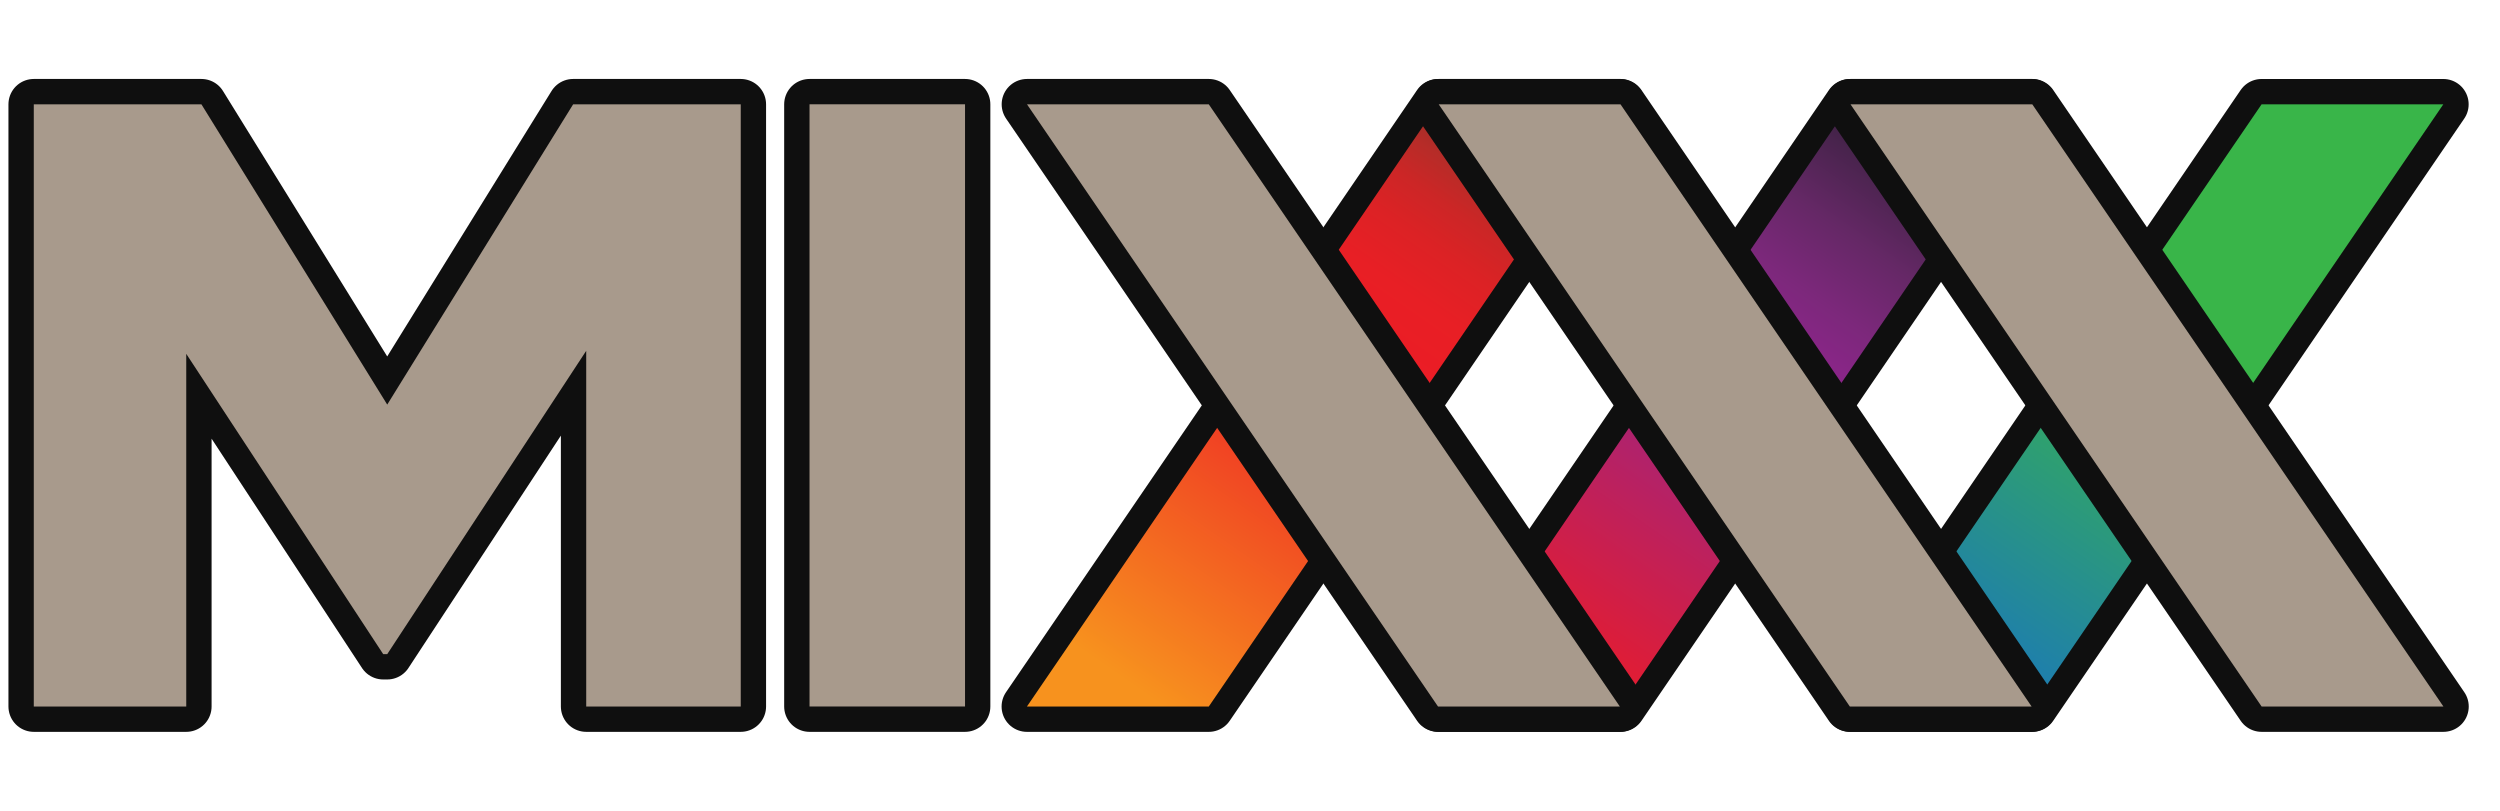
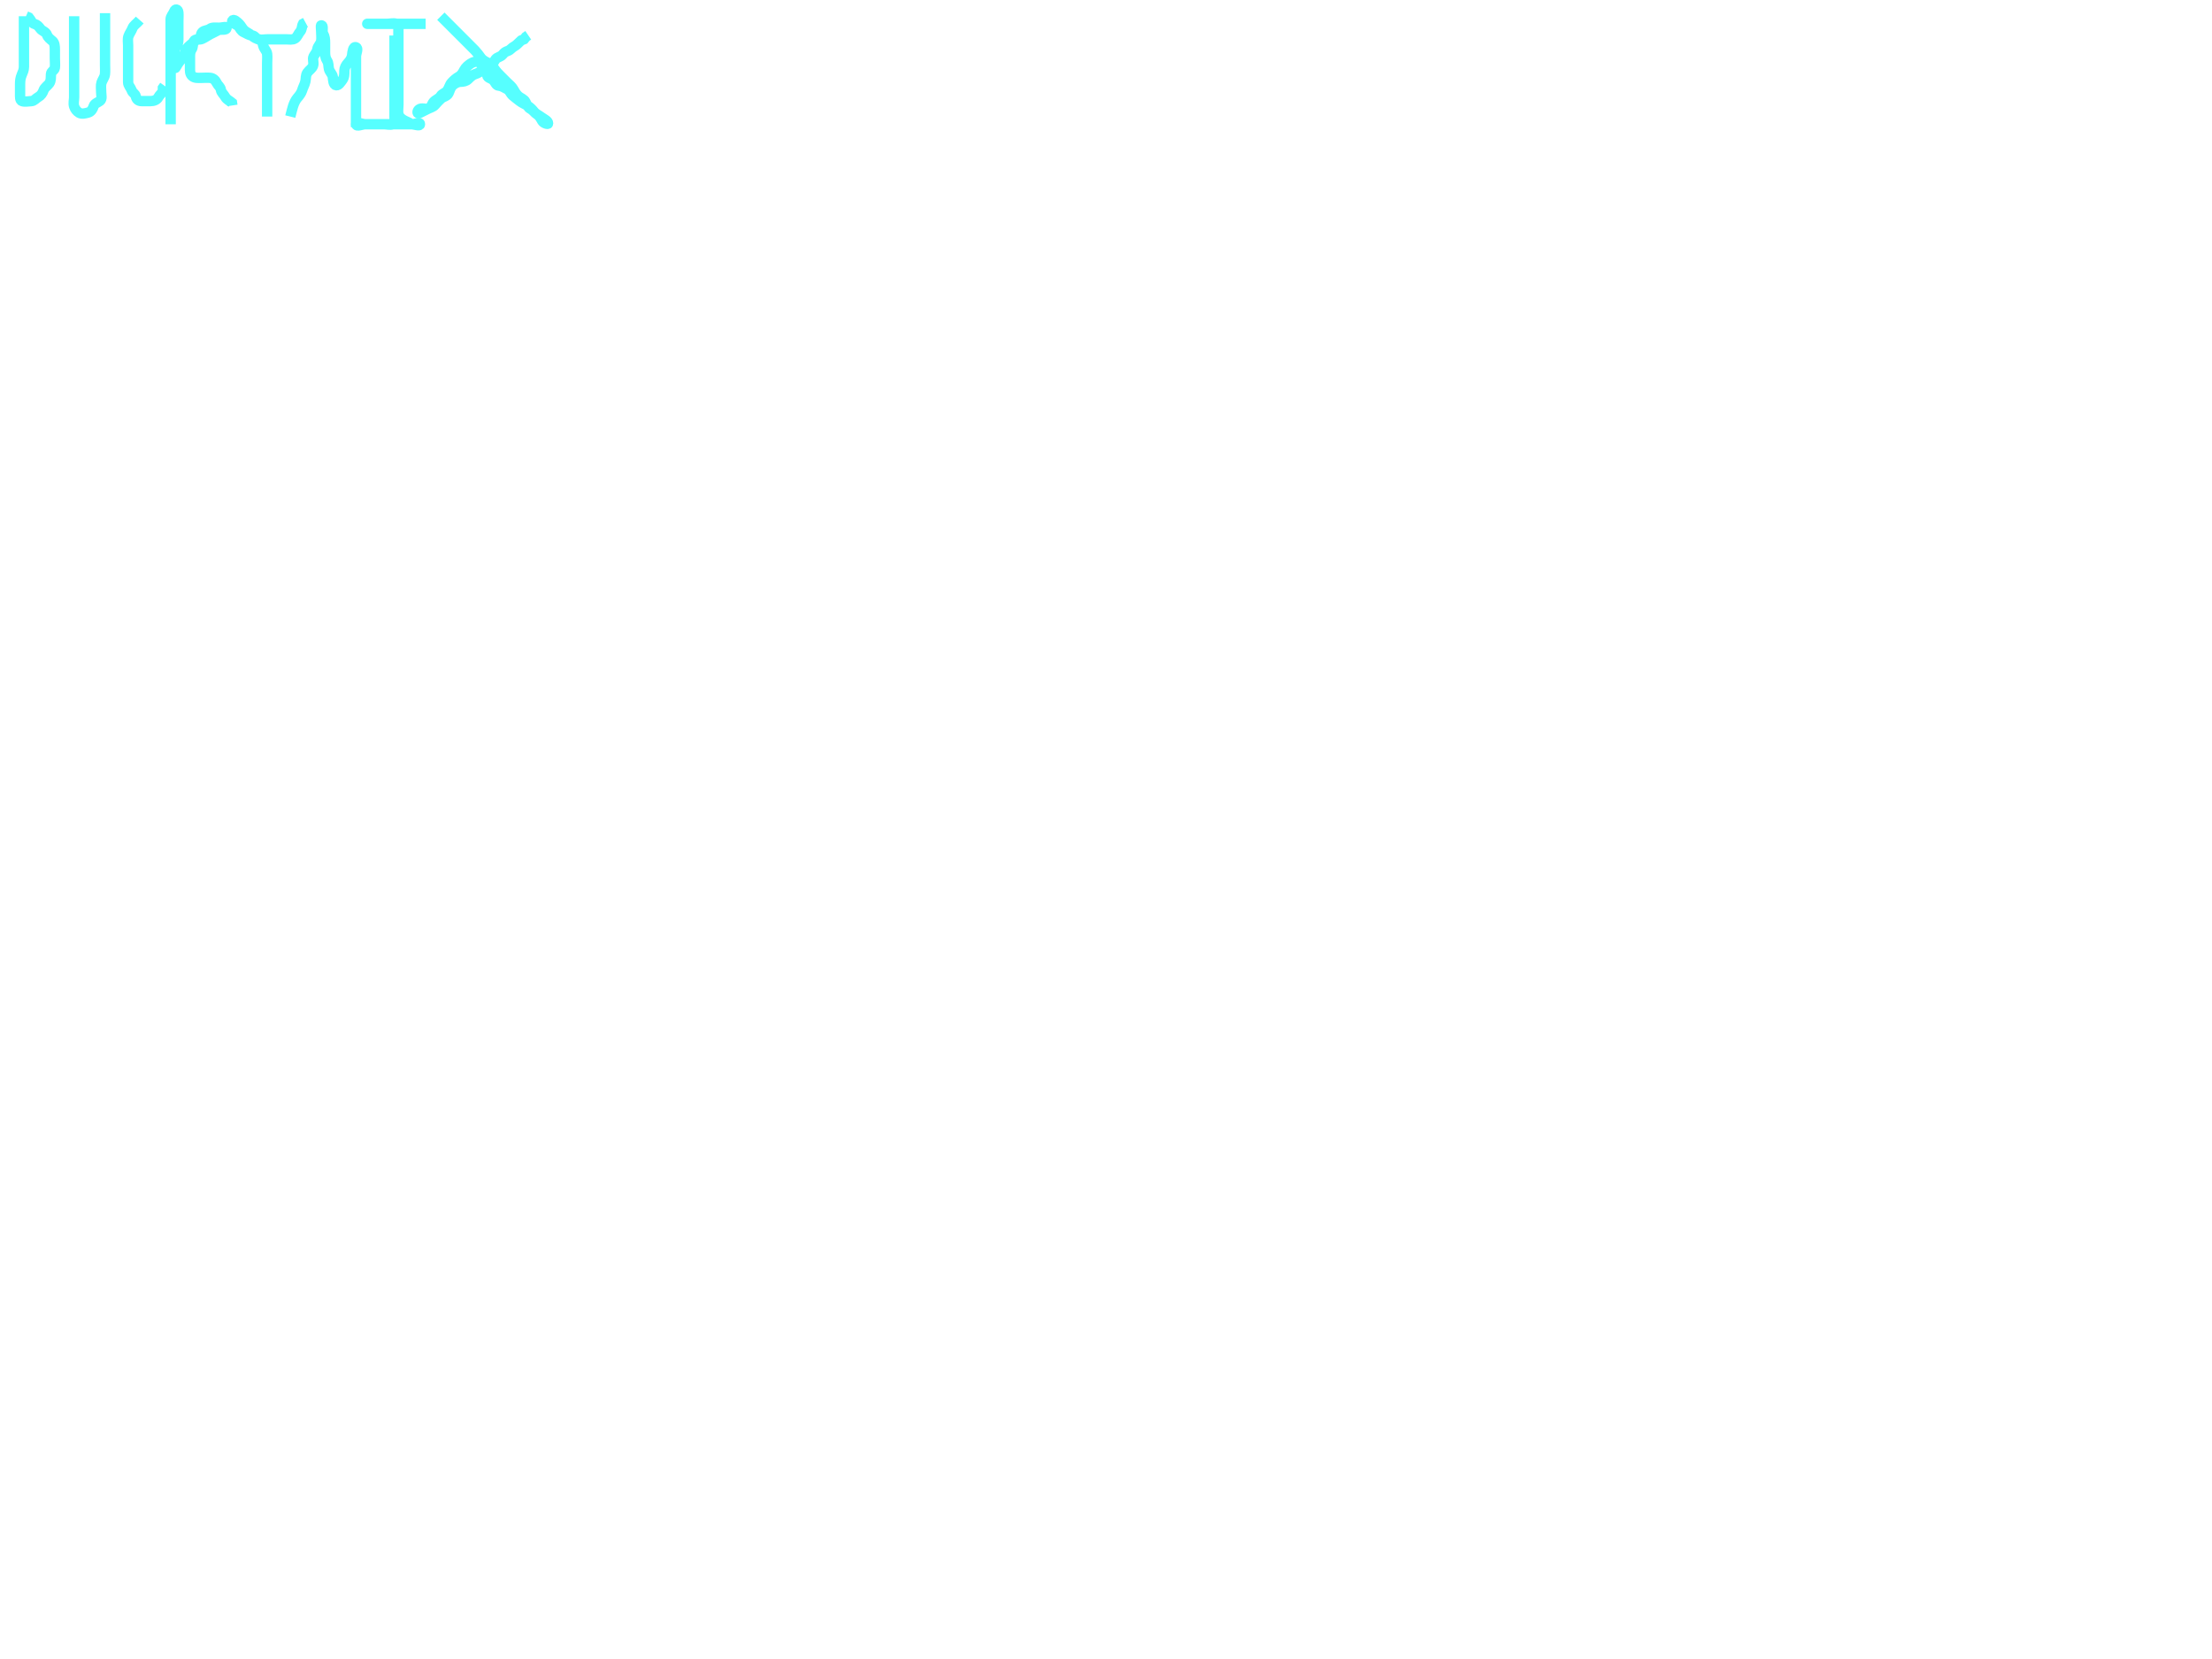
- <svg xmlns="http://www.w3.org/2000/svg" width="74" height="24" version="1.1">
-   <defs>
-     <linearGradient id="g" x1="74.993" x2="13.486" y1="-.146" y2="88.767" gradientTransform="matrix(.199129 0 0 .20002 56.0134 3.08735)" gradientUnits="userSpaceOnUse">
-       <stop stop-color="#39b549" offset=".478" />
-       <stop stop-color="#1a76bc" offset="1" />
-     </linearGradient>
-     <linearGradient id="f" x1="74.998" x2="13.488" y1="-.15" y2="88.767" gradientTransform="matrix(.199129 0 0 .20002 31.6365 3.08735)" gradientUnits="userSpaceOnUse">
-       <stop stop-color="#381f1f" offset="0" />
-       <stop stop-color="#3a1f20" offset=".002" />
-       <stop stop-color="#5b2825" offset=".038" />
-       <stop stop-color="#7c2f28" offset=".076" />
-       <stop stop-color="#9b2e28" offset=".117" />
-       <stop stop-color="#b62c28" offset=".163" />
-       <stop stop-color="#cc2626" offset=".213" />
-       <stop stop-color="#dc2225" offset=".271" />
-       <stop stop-color="#e81f25" offset=".344" />
-       <stop stop-color="#ed1b26" offset=".478" />
-       <stop stop-color="#f7921e" offset="1" />
-     </linearGradient>
-     <linearGradient id="e" x1="74.992" x2="13.485" y1="-.147" y2="88.766" gradientTransform="matrix(.199129 0 0 .20002 43.8263 3.08735)" gradientUnits="userSpaceOnUse">
-       <stop stop-color="#120e1e" offset="0" />
-       <stop stop-color="#1b1426" offset=".023" />
-       <stop stop-color="#442349" offset=".145" />
-       <stop stop-color="#652866" offset=".255" />
-       <stop stop-color="#7c287b" offset=".351" />
-       <stop stop-color="#8b2589" offset=".429" />
-       <stop stop-color="#91268f" offset=".478" />
-       <stop stop-color="#ed1b26" offset="1" />
-     </linearGradient>
-   </defs>
-   <g fill="none" stroke="#0f0f0f" stroke-linejoin="round" stroke-width="1.5">
-     <path d="m54.774 20.913 12.169-17.825h5.379l-12.167 17.825z" />
-     <path d="m30.397 20.913 12.168-17.825h5.382l-12.167 17.825z" />
-     <path d="m42.587 20.913 12.169-17.825h5.379l-12.167 17.825z" />
-   </g>
-   <path d="m54.774 20.913 12.169-17.825h5.379l-12.167 17.825z" fill="url(#g)" stroke-width=".446" />
-   <path d="m30.397 20.913 12.168-17.825h5.382l-12.167 17.825z" fill="url(#f)" stroke-width=".446" />
-   <path d="m42.587 20.913 12.169-17.825h5.379l-12.167 17.825z" fill="url(#e)" stroke-width=".446" />
-   <g transform="matrix(.445777 0 0 .445777 1 3.08155)" fill="none" stroke="#0f0f0f" stroke-linejoin="round" stroke-width="3.365">
-     <path d="m105.315 40-27.293-39.987h-12.071l27.292 39.987z" />
-     <path d="m132.658 40-27.298-39.987h-12.071l27.298 39.987z" />
-     <path d="m160.001 40-27.298-39.987h-12.071l27.298 39.987z" />
-     <path d="m51.509 0.013h10.325v39.987h-10.325z" />
-     <path d="m10.124 40v-23.417l13.078 19.939h0.267l13.213-20.142v23.62h10.26v-39.987h-11.13l-12.344 19.939-12.337-19.939h-11.131v39.987z" />
-   </g>
-   <g fill="#a89a8c" stroke-width=".2">
-     <path d="m47.947 20.913-12.167-17.825h-5.381l12.166 17.825z" />
-     <path d="m60.136 20.913-12.169-17.825h-5.381l12.169 17.825z" />
-     <path d="m72.325 20.913-12.169-17.825h-5.381l12.169 17.825z" />
-     <path d="m23.962 3.087h4.603v17.825h-4.603z" fill-rule="evenodd" />
-     <path d="m5.513 20.913v-10.439l5.83 8.889h0.119l5.89-8.979v10.529h4.574v-17.825h-4.961l-5.503 8.888-5.5-8.888h-4.962v17.825z" />
+ <svg xmlns="http://www.w3.org/2000/svg" width="640" height="480">
+   <g class="layer">
+     <path fill="none" stroke="#56ffff" stroke-width="3" id="svg_349" d="m6.93,4.69c0,2.24 0,2.82 0,3.71c0,1.12 0,1.88 0,2.64c0,1.12 0,2.01 0,2.84c0,1.07 0,1.85 0,2.71c0,0.83 0.01,1.94 0,2.76c-0.01,0.92 -0.35,1.6 -0.64,2.3c-0.43,1.02 -0.47,1.8 -0.48,2.74c0,0.98 0,1.85 0,2.73c0,0.8 -0.09,1.93 0.58,2.14c0.83,0.26 1.76,0.04 2.68,0c0.82,-0.03 1.3,-0.8 2,-1.18c0.77,-0.42 1.27,-1.16 1.54,-1.95c0.29,-0.84 1.21,-1.36 1.66,-2.02c0.55,-0.8 0.42,-1.8 0.48,-2.67c0.05,-0.8 1.02,-1.1 1.12,-1.8c0.12,-0.87 0,-1.78 0,-2.78c0,-0.82 0,-1.64 0,-2.45c0,-1.04 -0.07,-2.01 -0.68,-2.53c-0.67,-0.57 -1.31,-1.01 -1.58,-1.77c-0.33,-0.94 -1.44,-1.14 -1.89,-1.75c-0.51,-0.69 -0.93,-1.21 -1.77,-1.44c-0.8,-0.22 -1.03,-1.22 -1.57,-1.83l-0.87,-0.38" />
+     <path fill="none" stroke="#56ffff" stroke-width="3" id="svg_350" d="m21.45,4.69c0,2.9 0,3.8 0,4.69c0,0.89 0,1.56 0,2.68c0,0.83 0,1.84 0,2.8c0,0.73 0,1.73 0,2.51c0,1 0,1.85 0,2.69c0,1 0,1.71 0,2.69c0,0.93 0,1.86 0,2.63c0,0.98 0,1.88 0,2.77c0,0.8 -0.29,1.75 0.01,2.67c0.25,0.76 0.79,1.43 1.42,1.8c0.78,0.46 1.81,0.17 2.6,-0.04c0.94,-0.25 1.36,-1.08 1.62,-1.86c0.27,-0.83 1.24,-1.06 1.85,-1.54c0.68,-0.53 0.32,-1.69 0.32,-2.59c0,-0.89 -0.15,-1.93 0.1,-2.68c0.29,-0.88 0.9,-1.52 1,-2.46c0.09,-0.93 0.02,-1.78 0.02,-2.68c0,-0.89 0,-1.79 0,-2.59c0,-0.95 0,-1.76 0,-2.74c0,-0.77 0,-1.86 0,-2.58c0,-0.92 0,-1.81 0,-2.82c0,-0.8 0,-1.7 0,-2.56l0,-0.97l0,-0.71" />
+     <path fill="none" stroke="#56ffff" stroke-width="3" id="svg_351" d="m40.43,5.8c-0.98,1.12 -1.77,1.51 -2.1,2.35c-0.34,0.89 -0.87,1.5 -1.16,2.34c-0.29,0.85 -0.1,1.68 -0.1,2.64c0,0.89 0,1.83 0,2.69c0,0.82 0,1.78 0,2.66c0,0.94 0,1.78 0,2.62c0,0.87 0,1.85 0,2.68c0,0.95 0.73,1.51 1.02,2.34c0.3,0.85 1.03,0.95 1.21,1.79c0.18,0.83 0.72,1.34 1.68,1.34c0.88,0 1.77,0 2.57,0c0.94,0 1.85,-0.32 2.27,-1.12c0.35,-0.67 0.99,-1.12 1.3,-1.7l0.01,-0.97l0.46,-0.65" />
+     <path fill="none" stroke="#56ffff" stroke-width="3" stroke-dasharray="null" stroke-linejoin="null" stroke-linecap="null" fill-opacity="null" id="svg_355" d="m49.37,35.96c0,-1.83 0,-2.77 0,-3.55c0,-1.05 0,-1.81 0,-2.71c0,-1.01 0,-1.89 0,-2.77c0,-0.8 0,-1.74 0,-2.63c0,-0.83 0,-1.87 0,-2.63c0,-0.94 0,-1.83 0,-2.68c0,-0.95 0,-1.79 0,-2.64c0,-0.98 0,-1.77 0,-2.74c0,-0.88 0,-1.73 0,-2.71c0,-0.79 0,-1.76 0,-2.53c0,-0.96 -0.01,-1.85 0,-2.79c0.01,-0.9 0.7,-1.41 1.05,-2.34c0.28,-0.75 1.09,-0.61 1.18,0.33c0.08,0.79 0,1.75 0,2.56c0,0.97 0,1.68 0,2.62c0,0.98 0,1.85 0,2.73c0,0.8 -0.19,1.6 -0.72,2.2c-0.55,0.62 -0.39,1.69 -0.39,2.57c0,0.94 0,1.81 0,2.62c0,0.96 0.19,1.07 0.56,0.33c0.42,-0.85 1,-1.49 1.45,-2.11c0.61,-0.82 0.86,-1.44 1.25,-2.49c0.28,-0.76 0.93,-1.25 1.54,-1.77c0.8,-0.69 1.29,-1.27 2.13,-1.45c0.84,-0.18 0.47,-1.5 1.14,-2.1c0.66,-0.58 1.48,-0.41 2.18,-0.94c0.65,-0.49 1.77,-0.32 2.63,-0.32c0.87,0 2.19,-0.44 2.19,0c0,0.93 -1.72,0.31 -2.43,0.72c-0.75,0.43 -1.62,0.79 -2.35,1.19c-0.74,0.41 -1.51,0.95 -2.36,1.34c-0.71,0.33 -1.91,-0.12 -2.29,0.58c-0.45,0.85 -0.2,1.73 -0.68,2.43c-0.55,0.8 -0.48,1.74 -0.48,2.67c0,0.8 0,1.7 0,2.56c0,0.97 -0.06,1.81 0.58,2.44c0.72,0.7 1.75,0.58 2.63,0.58c0.82,0 1.79,-0.1 2.69,0c0.81,0.09 1.46,0.66 1.88,1.55c0.31,0.67 1.01,1.01 1.16,1.91c0.14,0.83 0.85,1.31 1.3,2.12c0.39,0.7 1.26,1.06 1.91,1.61l0.12,0.79" />
+     <path fill="none" stroke="#56ffff" stroke-width="3" stroke-dasharray="null" stroke-linejoin="null" stroke-linecap="null" fill-opacity="null" id="svg_356" d="m77.29,33.73c0,-2.89 0,-3.83 0,-4.84c0,-0.77 0,-1.68 0,-2.52c0,-0.89 0,-1.82 0,-2.8c0,-0.73 0,-1.73 0,-2.45c0,-1.04 0,-1.91 0,-2.84c0,-0.87 0.1,-1.74 0,-2.67c-0.09,-0.88 -0.86,-1.41 -1.12,-2.36c-0.2,-0.72 -0.31,-1.73 -1.12,-1.86c-0.77,-0.12 -1.56,-0.49 -2.23,-1.12c-0.67,-0.63 -1.56,-0.92 -2.18,-1.51c-0.58,-0.56 -0.92,-1.35 -1.42,-1.84c-0.6,-0.58 -1.6,-1.56 -1.99,-0.93c-0.44,0.71 1.23,1 1.75,1.61c0.57,0.67 0.73,1.37 1.6,1.74c0.75,0.31 1.45,0.9 2.35,0.93c0.91,0.03 1,0.91 1.79,1.11c0.93,0.24 1.85,0 2.79,0c0.87,0 1.68,0 2.57,0c0.89,0 1.9,0 2.73,0c0.85,0 1.81,0.22 2.54,-0.25c0.71,-0.46 0.97,-1.43 1.51,-2.01c0.54,-0.59 0.47,-1.62 0.79,-2.21l0.74,-0.4" />
+     <path fill="none" stroke="#56ffff" stroke-width="3" stroke-dasharray="null" stroke-linejoin="null" stroke-linecap="null" fill-opacity="null" id="svg_358" d="m83.99,33.73c0.32,-1.27 0.57,-2.26 0.79,-2.96c0.31,-0.96 0.75,-1.86 1.22,-2.4c0.62,-0.71 1.18,-1.46 1.4,-2.19c0.3,-1.01 0.71,-1.55 0.96,-2.63c0.2,-0.88 0.01,-1.74 0.58,-2.55c0.53,-0.75 1.35,-1.14 1.65,-2.01c0.3,-0.88 -0.25,-1.88 0.14,-2.64c0.4,-0.78 0.93,-1.18 1.08,-2.14c0.13,-0.86 0.94,-1.44 1.11,-2.33c0.16,-0.87 0.01,-1.83 0.01,-2.69c0,-0.82 -0.18,-1.86 0,-1.86c0.83,0 0.11,1.6 0.56,2.39c0.51,0.89 0.56,1.79 0.56,2.57c0,0.94 0,1.83 0,2.79c0,0.85 0.07,1.7 0.56,2.44c0.53,0.79 0.34,1.5 0.56,2.42c0.2,0.87 1.01,1.5 1.12,2.31c0.11,0.89 0.12,2.28 0.98,2.42c0.71,0.12 1.32,-0.92 1.79,-1.54c0.62,-0.83 0.56,-1.79 0.58,-2.66c0.02,-0.82 0.38,-1.59 1.06,-2.31c0.61,-0.65 1.09,-1.4 1.18,-2.26c0.08,-0.81 0.28,-2.57 1.12,-2.22c0.79,0.33 0,1.75 0,2.64c0,0.89 0,1.79 0,2.57c0,1.01 0,1.9 0,2.79c0,0.9 0,1.68 0,2.64c0,0.89 0,1.83 0,2.72c0,0.78 0,1.68 0,2.57c0,0.89 0,1.84 0,2.69c0,0.87 0,1.85 0,2.68l0,0.95l0,0.85" />
+     <path fill="none" stroke="#56ffff" stroke-width="3" stroke-dasharray="null" stroke-linejoin="null" stroke-linecap="null" fill-opacity="null" id="svg_359" d="m114.15,10.27c0,2.9 0,3.73 0,4.74c0,0.71 0,1.75 0,2.7c0,0.87 0,1.7 0,2.58c0,0.92 0,1.81 0,2.7c0,0.9 0,1.66 0,2.7c0,0.95 0,1.72 0,2.66c0,0.89 0,1.68 0,2.57c0,1.01 0,1.9 0,2.76c0,0.82 0.15,2 -0.49,2.26c-0.73,0.3 -1.76,0 -2.53,0c-0.96,0 -1.84,0 -2.78,0c-0.89,0 -1.68,0 -2.64,0c-0.89,0 -2.65,-0.83 -2.65,0c0,0.83 1.72,0 2.61,0c0.9,0 1.66,0 2.7,0c0.95,0 1.81,0 2.66,0c0.92,0 1.68,0 2.64,0c0.89,0 1.83,0 2.72,0c0.79,0 1.75,0 2.63,0c0.94,0 2.49,0.68 2.49,0c0,-0.88 -1.89,0.34 -2.57,-0.1c-0.82,-0.53 -1.34,-0.62 -2.15,-1.09c-0.7,-0.4 -1.35,-1 -1.52,-1.74c-0.19,-0.85 0,-1.8 0,-2.67c0,-0.93 0,-1.7 0,-2.69c0,-0.84 0,-1.75 0,-2.62c0,-0.85 0,-1.82 0,-2.69c0,-0.93 0,-1.73 0,-2.63c0,-0.87 0,-1.84 0,-2.77c0,-0.8 0,-1.7 0,-2.56c0,-0.97 0,-1.68 0,-2.62c0,-0.98 0,-1.85 0,-2.7c0,-0.88 0.08,-1.97 -0.56,-2.17c-0.92,-0.28 -1.79,0 -2.73,0c-0.85,0 -1.71,0 -2.61,0c-0.91,0 -1.82,0 -2.6,0c-0.95,0 -0.44,0 0.35,0c0.89,0 1.78,0 2.69,0c0.83,0 1.74,0 2.6,0c0.96,0 1.84,0 2.64,0c0.94,0 1.83,0 2.79,0c0.88,0 1.68,0 2.62,0l0.89,0l0.96,0l0.84,0" />
+     <path fill="none" stroke="#56ffff" stroke-width="3" stroke-dasharray="null" stroke-linejoin="null" stroke-linecap="null" fill-opacity="null" id="svg_361" d="m127.55,4.69c2.95,2.95 3.69,3.69 4.08,4.08c0.78,0.78 1.17,1.17 2.25,2.25c0.32,0.32 0.9,0.9 1.61,1.61c0.73,0.73 1.38,1.36 1.96,1.97c0.56,0.59 1.24,1.49 1.69,2.13c0.41,0.57 1.26,1.12 2.01,1.42c0.93,0.37 1.44,1.09 1.81,1.64c0.65,0.96 1.34,1.66 1.9,2.21c0.67,0.67 1.23,1.23 1.9,1.9c0.58,0.58 1.35,1.12 1.83,2.01c0.36,0.67 0.74,1.32 1.4,1.92c0.58,0.53 1.66,0.84 2.05,1.66c0.4,0.85 0.69,1.6 1.46,2.01c0.74,0.4 1.21,1.16 1.82,1.55c0.87,0.56 1.13,1.25 1.6,2.02c0.36,0.58 1.67,0.98 1.67,0.65c0,-0.76 -1.17,-1.25 -1.86,-1.76c-0.81,-0.61 -1.65,-0.93 -2.25,-1.68c-0.58,-0.72 -1.09,-1.21 -1.81,-1.68c-0.82,-0.53 -1.58,-0.77 -2.37,-1.4c-0.63,-0.5 -1.29,-0.97 -1.95,-1.55c-0.69,-0.61 -0.9,-1.5 -1.58,-1.84c-0.8,-0.4 -1.59,-0.97 -2.46,-1.02c-0.8,-0.05 -1.01,-1.02 -1.6,-1.59c-0.65,-0.62 -1.7,-0.64 -1.75,-1.43c-0.05,-0.86 0.31,-2.05 -0.4,-2.5c-0.79,-0.51 -1.21,-0.62 -1.9,-1.18c-0.65,-0.52 -1.84,-0.13 -2.49,0.31c-0.67,0.46 -1.46,1.07 -1.9,1.94c-0.35,0.69 -0.8,1.43 -1.46,1.81c-0.88,0.5 -1.5,1.06 -2.13,1.74c-0.6,0.65 -0.71,1.56 -1.29,2.34c-0.56,0.75 -1.45,0.83 -1.89,1.57c-0.45,0.75 -1.39,1 -2.04,1.69c-0.47,0.5 -0.62,1.62 -1.58,1.92c-0.82,0.26 -1.91,-0.31 -2.65,0.25c-0.66,0.5 -0.51,1.42 0.12,1.07c0.7,-0.39 1.49,-0.71 2.23,-1.12c0.75,-0.41 1.74,-0.61 2.27,-1.25c0.61,-0.72 1.11,-1.23 1.76,-1.84c0.55,-0.52 1.75,-0.68 2.15,-1.51c0.35,-0.71 0.48,-1.57 1.17,-2.26c0.54,-0.54 1.42,-1.06 2.32,-1.09c0.87,-0.03 1.61,-0.16 2.18,-0.72c0.63,-0.62 1.23,-1.24 2.01,-1.48c0.9,-0.27 1.62,-0.75 2.21,-1.33c0.65,-0.63 1.33,-0.77 2.09,-0.99c0.83,-0.25 1.09,-1.28 1.63,-1.98c0.51,-0.66 1.47,-0.67 2.02,-1.33c0.59,-0.69 0.76,-0.8 1.58,-1.11c0.8,-0.3 1.07,-0.93 1.91,-1.35c0.63,-0.32 1.23,-1.09 1.9,-1.67l0.85,-0.35l0.55,-0.69l0.66,-0.45" />
  </g>
</svg>
